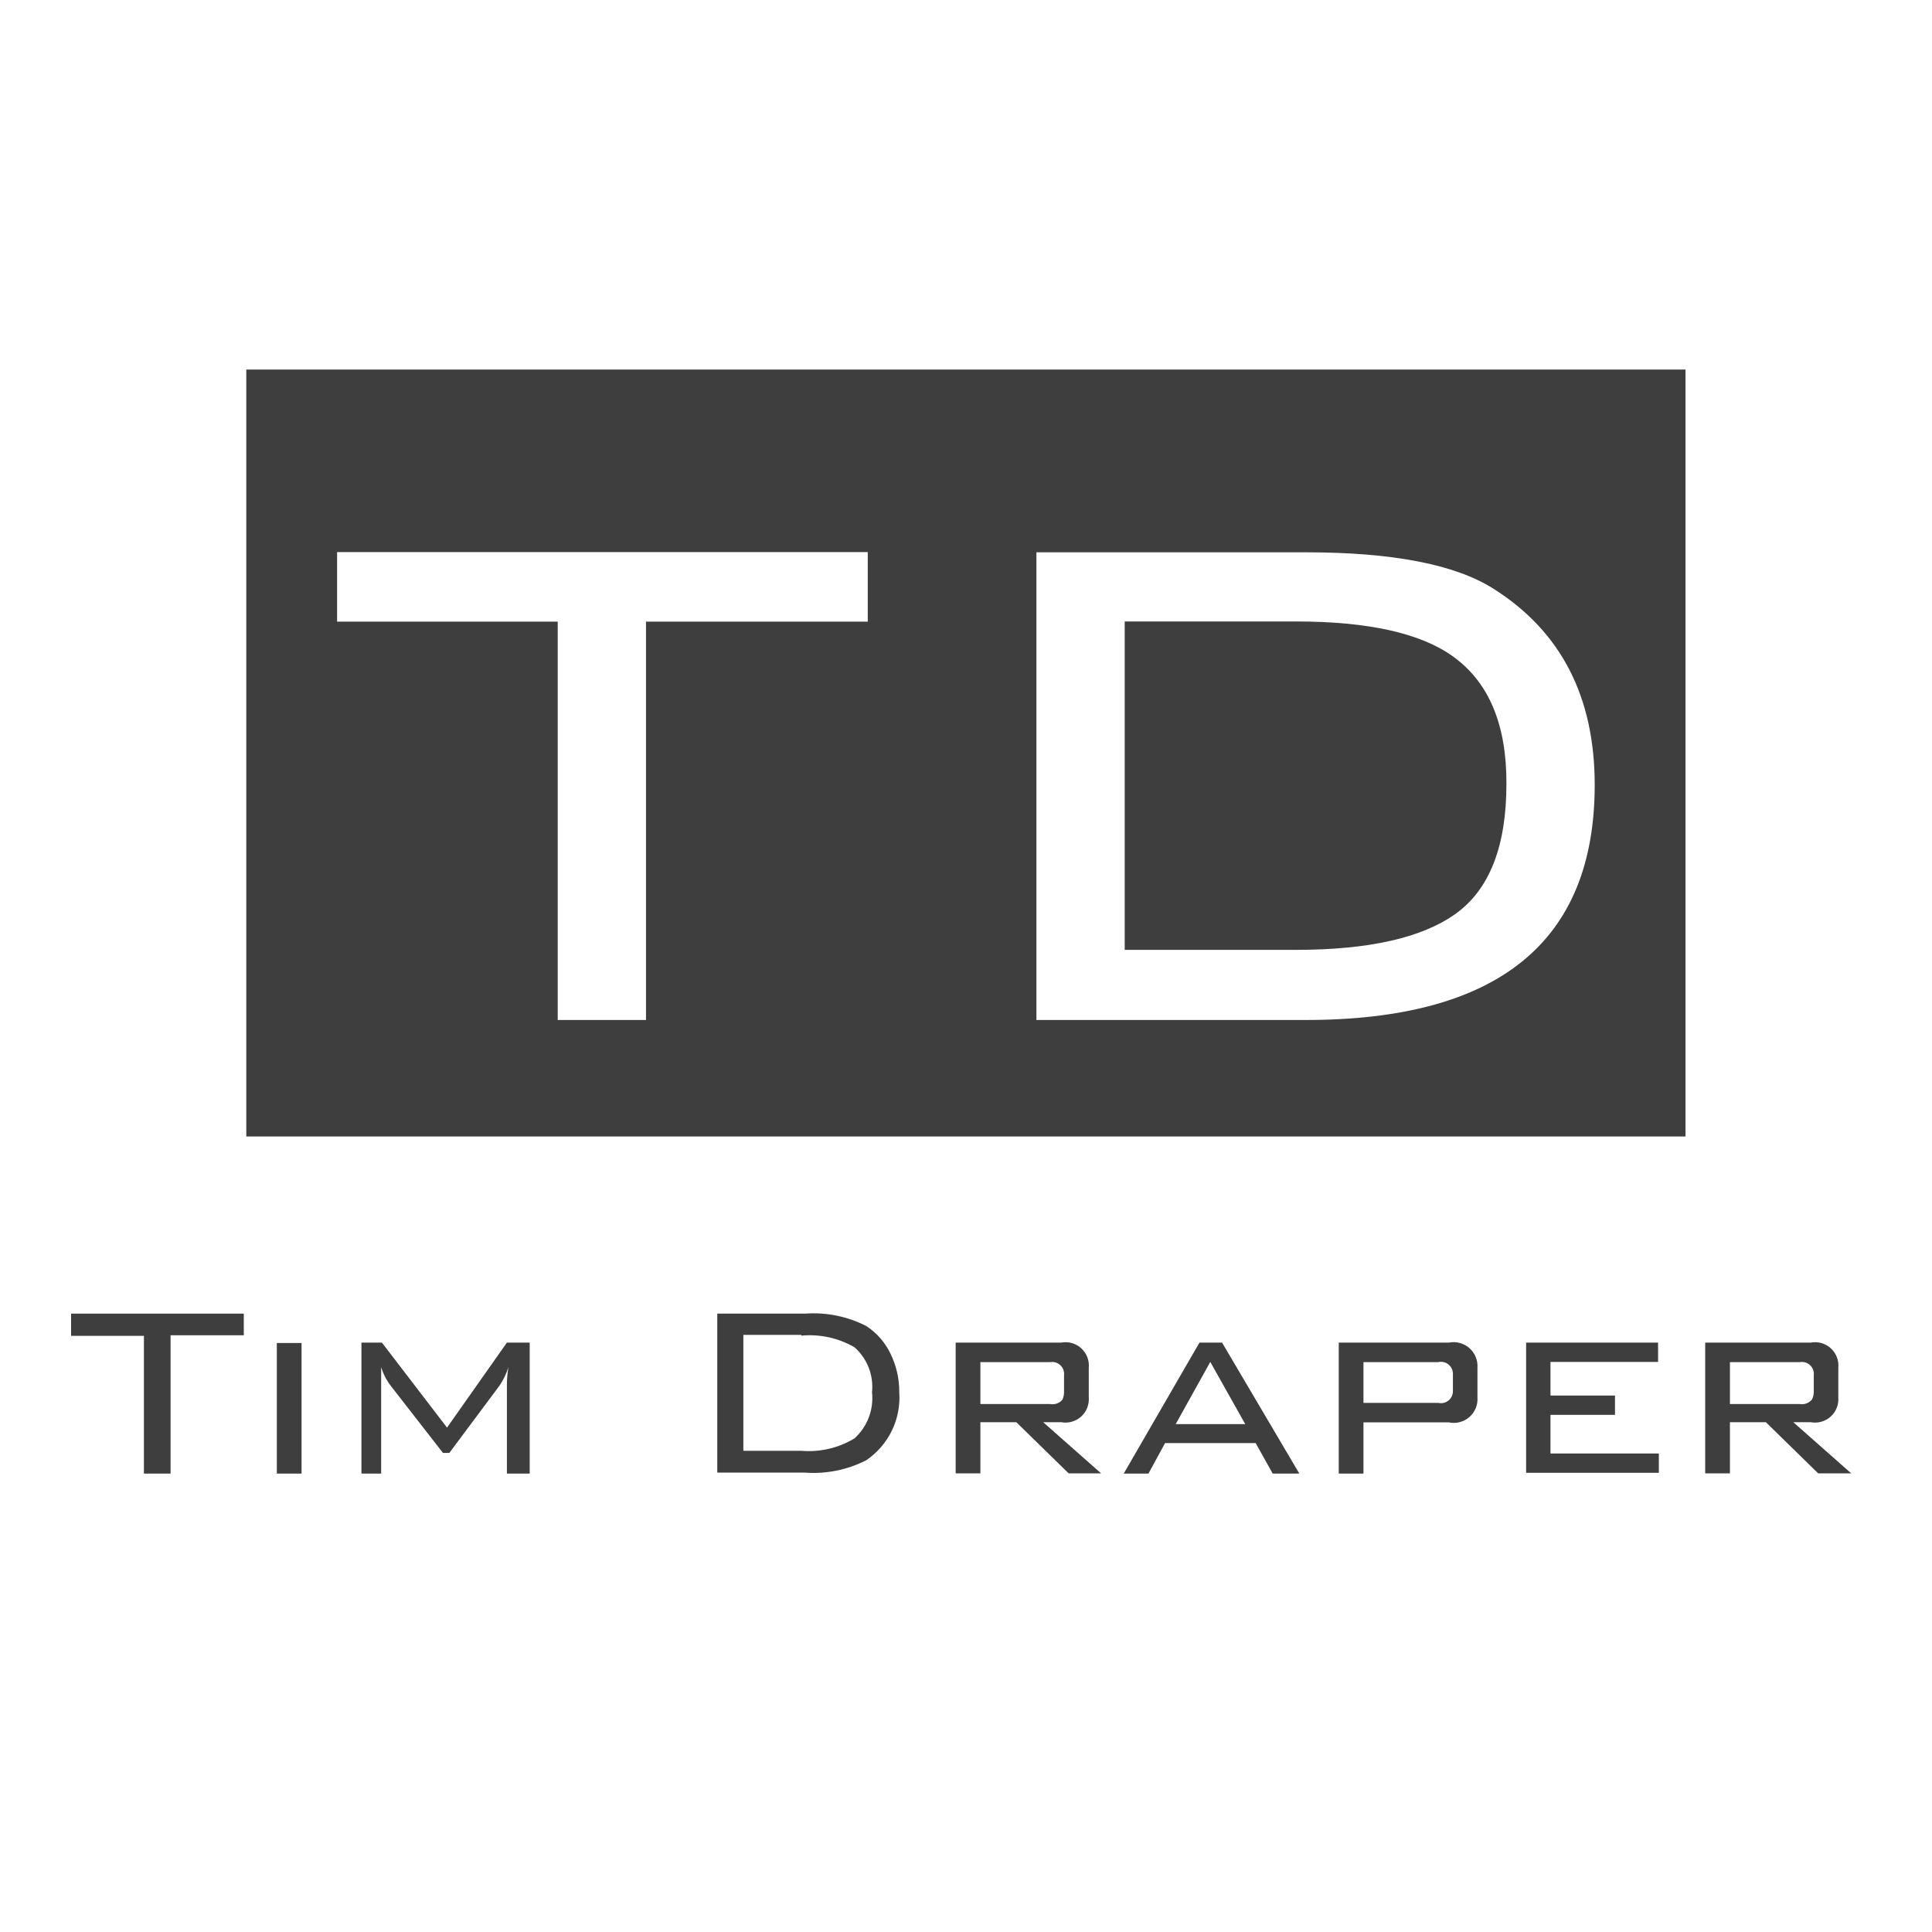
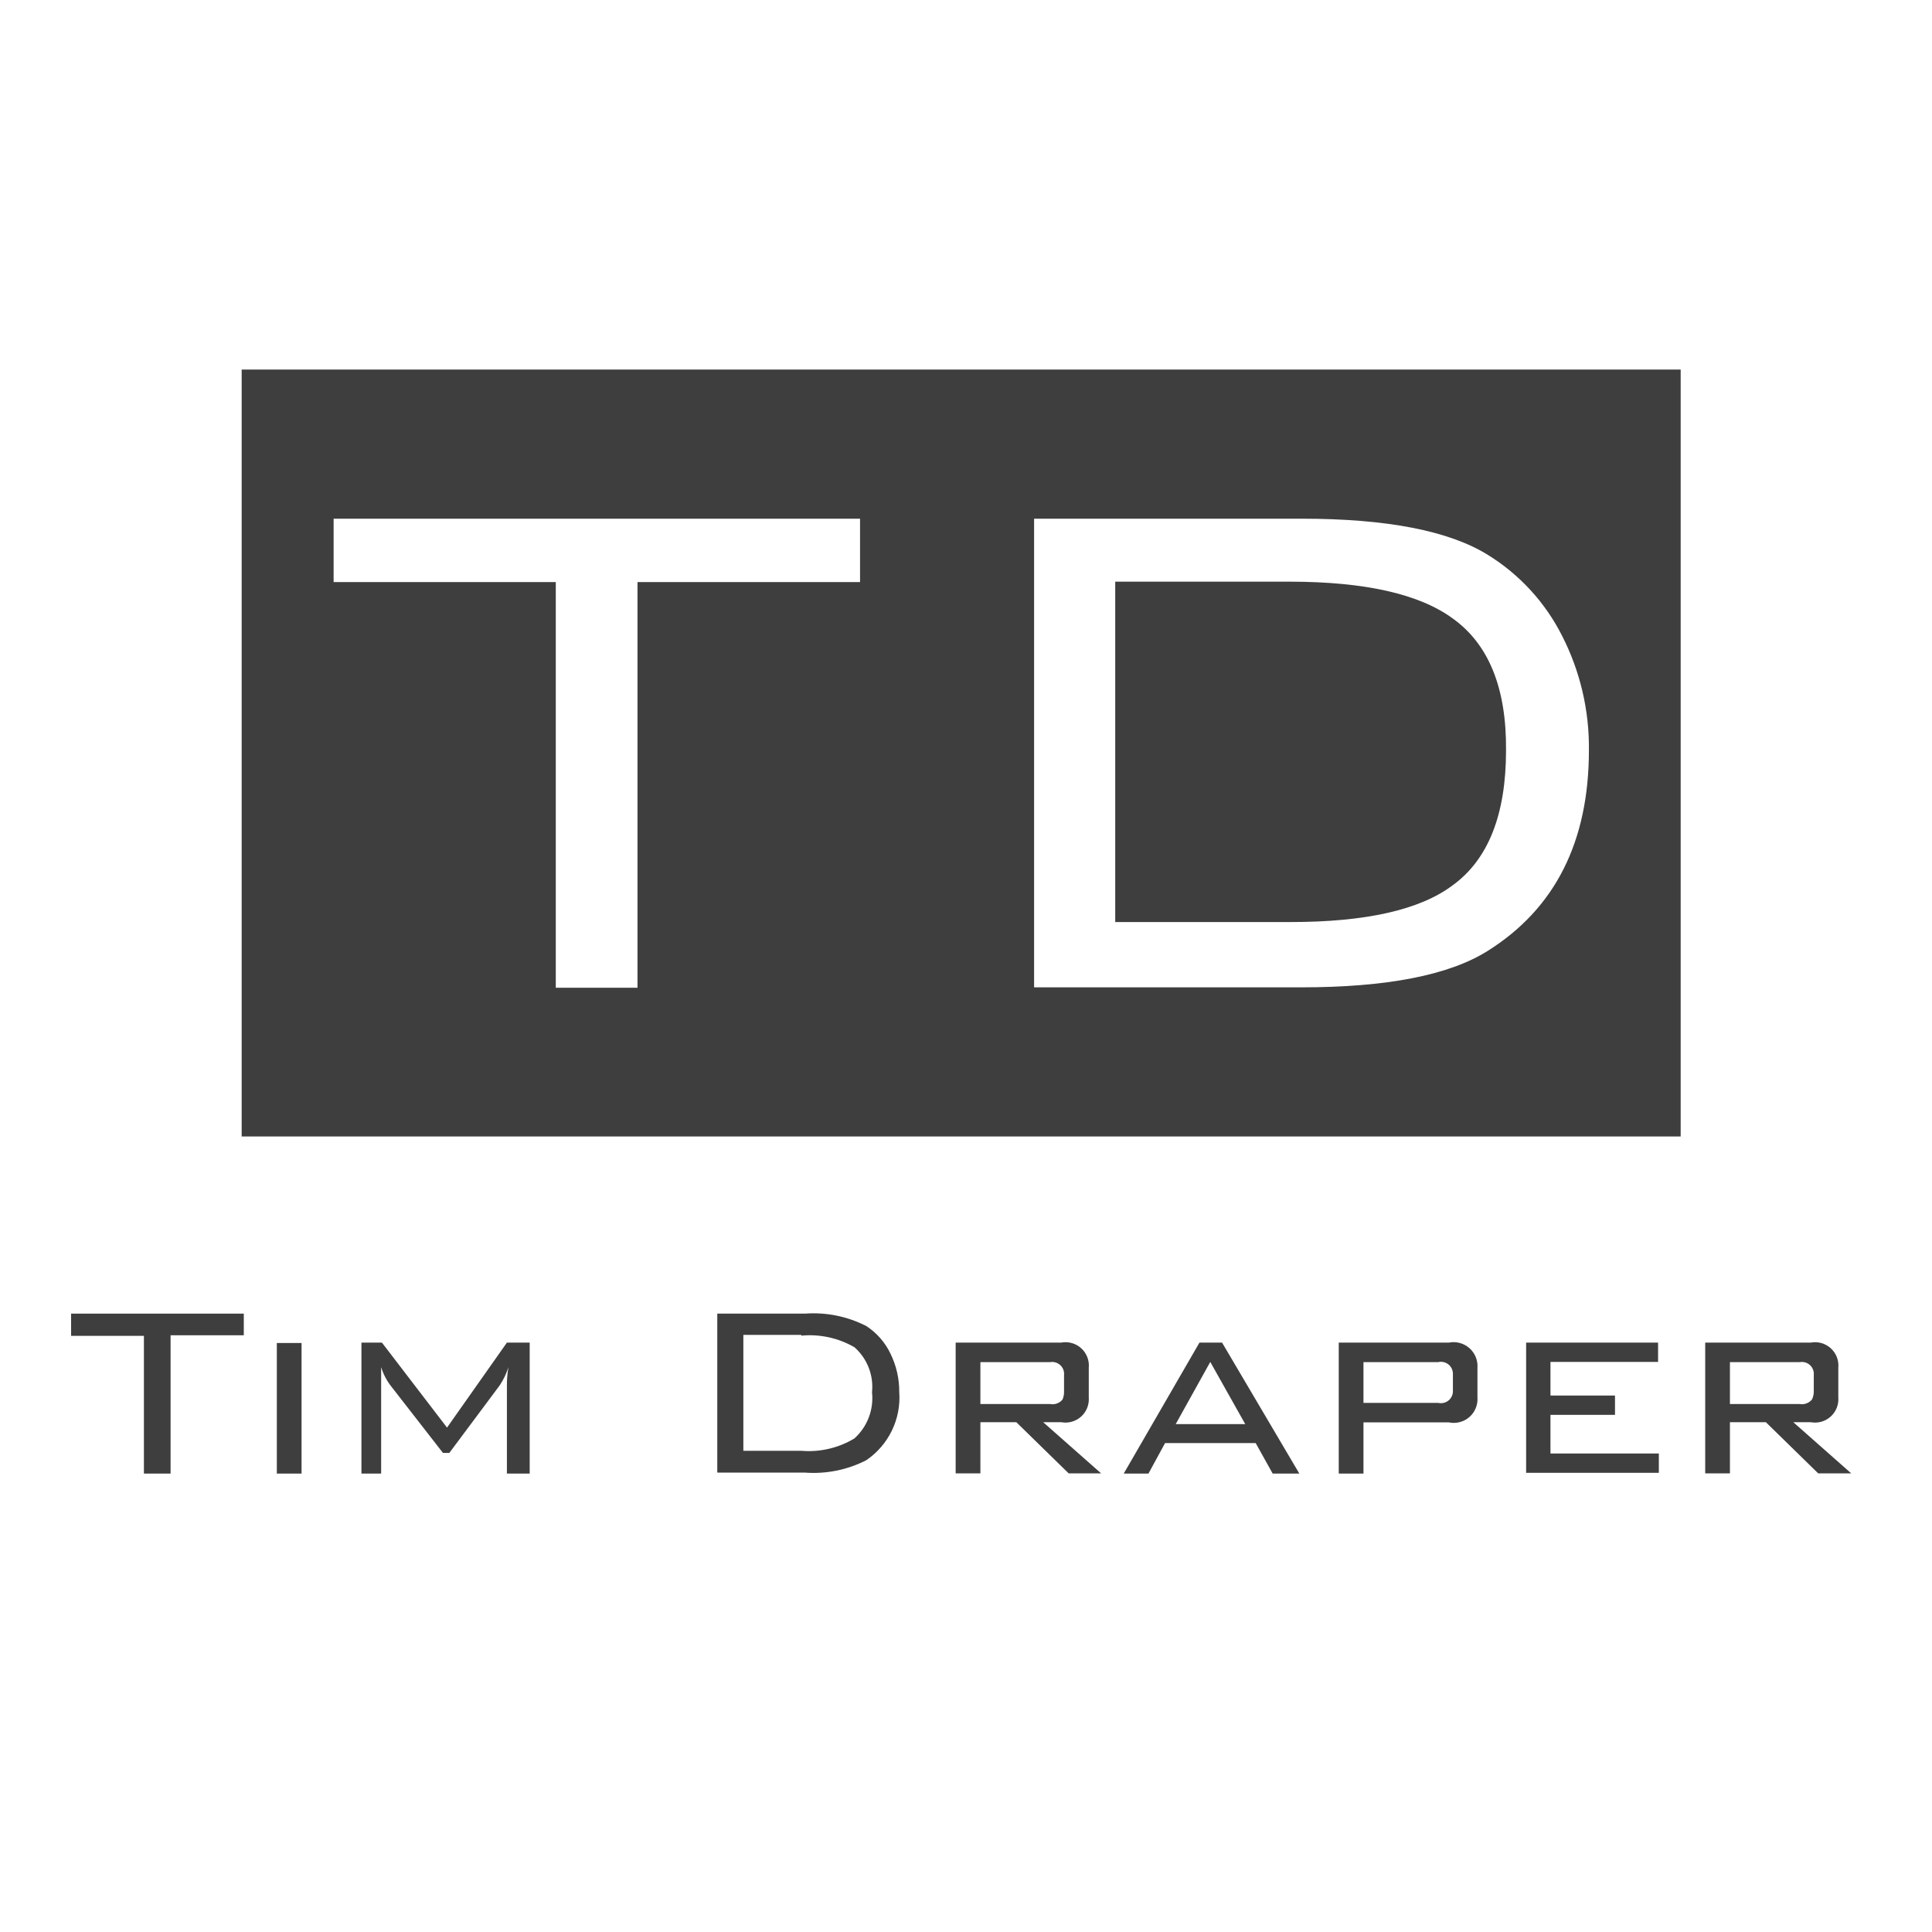
<svg xmlns="http://www.w3.org/2000/svg" id="Layer_1" data-name="Layer 1" viewBox="0 0 100 100.01">
  <defs>
    <style>.cls-1{fill:#3e3e3e;}</style>
  </defs>
-   <path class="cls-1" d="M75.24,34q-2.51-1.83-8.17-1.83H58.22v17h8.85q5.71,0,8.31-1.89t2.6-6.7Q78,36,75.24,34Z" />
-   <path class="cls-1" d="M12.75,19.13v39.7h74.5V19.13H12.75ZM44.92,32.18H33.44V52.8H28.87V32.18H17.45v-3.6H44.92v3.6ZM67.59,52.8H53.65V28.59H67.59q6.74,0,9.71,1.88,5.25,3.31,5.25,10.16Q82.55,52.8,67.59,52.8Z" />
  <path class="cls-1" d="M8.83,69.15v7.13H7.45V69.15H3.68V68h8.94v1.12H8.83Z" />
  <path class="cls-1" d="M15.61,76.28H14.33V69.52h1.28v6.76Z" />
  <path class="cls-1" d="M19.73,70.77l0,0.94v4.57H18.71V69.5h1.06l3.37,4.4,3.1-4.4h1.18v6.78H26.24V71.71a5.36,5.36,0,0,1,.08-0.94,3.77,3.77,0,0,1-.45.94l-2.61,3.5H22.93l-2.7-3.47A3.1,3.1,0,0,1,19.73,70.77Z" />
  <path class="cls-1" d="M41.67,68a6,6,0,0,1,3.17.64,3.51,3.51,0,0,1,1.25,1.42,4.44,4.44,0,0,1,.46,2,3.92,3.92,0,0,1-1.71,3.53,6,6,0,0,1-3.17.64H37.13V68h4.54Zm-0.19,1.1h-3v6h3a4.58,4.58,0,0,0,2.75-.64,2.81,2.81,0,0,0,.91-2.39,2.73,2.73,0,0,0-.91-2.33A4.62,4.62,0,0,0,41.48,69.14Z" />
  <path class="cls-1" d="M49.47,76.28V69.5h5.46a1.21,1.21,0,0,1,1.43,1.31v1.52a1.21,1.21,0,0,1-1.43,1.29H54l3,2.65H55.32l-2.71-2.65H50.75v2.65H49.47Zm4.89-5.77H50.75v2.17h3.61A0.67,0.67,0,0,0,55,72.45,1,1,0,0,0,55.08,72V71.19A0.62,0.62,0,0,0,54.36,70.51Z" />
  <path class="cls-1" d="M58.17,76.28l3.92-6.78h1.17l4,6.78H65.88L65,74.7H60.31l-0.86,1.58H58.17Zm2.69-2.56h3.6L62.65,70.5Z" />
  <path class="cls-1" d="M69.3,76.28V69.5H75a1.24,1.24,0,0,1,1.48,1.31v1.52A1.23,1.23,0,0,1,75,73.63H70.58v2.65H69.3Zm5.15-5.77H70.58v2.11h3.87A0.62,0.62,0,0,0,75.21,72V71.14A0.62,0.62,0,0,0,74.45,70.51Z" />
  <path class="cls-1" d="M79,76.28V69.5h6.83v1H80.26v1.74h3.34v1H80.26v2h5.61v1H79Z" />
  <path class="cls-1" d="M88.27,76.28V69.5h5.46a1.21,1.21,0,0,1,1.43,1.31v1.52a1.21,1.21,0,0,1-1.43,1.29h-0.9l3,2.65H94.12l-2.71-2.65H89.55v2.65H88.27Zm4.89-5.77H89.55v2.17h3.61a0.67,0.67,0,0,0,.64-0.24A0.94,0.94,0,0,0,93.89,72V71.19A0.62,0.62,0,0,0,93.17,70.51Z" />
+   <path class="cls-1" d="M12.51,19.13v39.7H87V19.13H12.51Zm32,11H33v21H28.77v-21H17.27V26.85H44.52v3.29ZM77,49.23q-3,1.88-9.65,1.88H53.53V26.85H67.38q6.63,0,9.65,1.88a10.47,10.47,0,0,1,3.83,4.18,12.68,12.68,0,0,1,1.39,5.92Q82.25,45.94,77,49.23Z" />
+   <path class="cls-1" d="M75.18,32q-2.59-1.88-8.38-1.89H57.73V47.73h9.07q5.85,0,8.38-1.89,2.78-2,2.78-7Q78,34,75.18,32Z" />
</svg>
